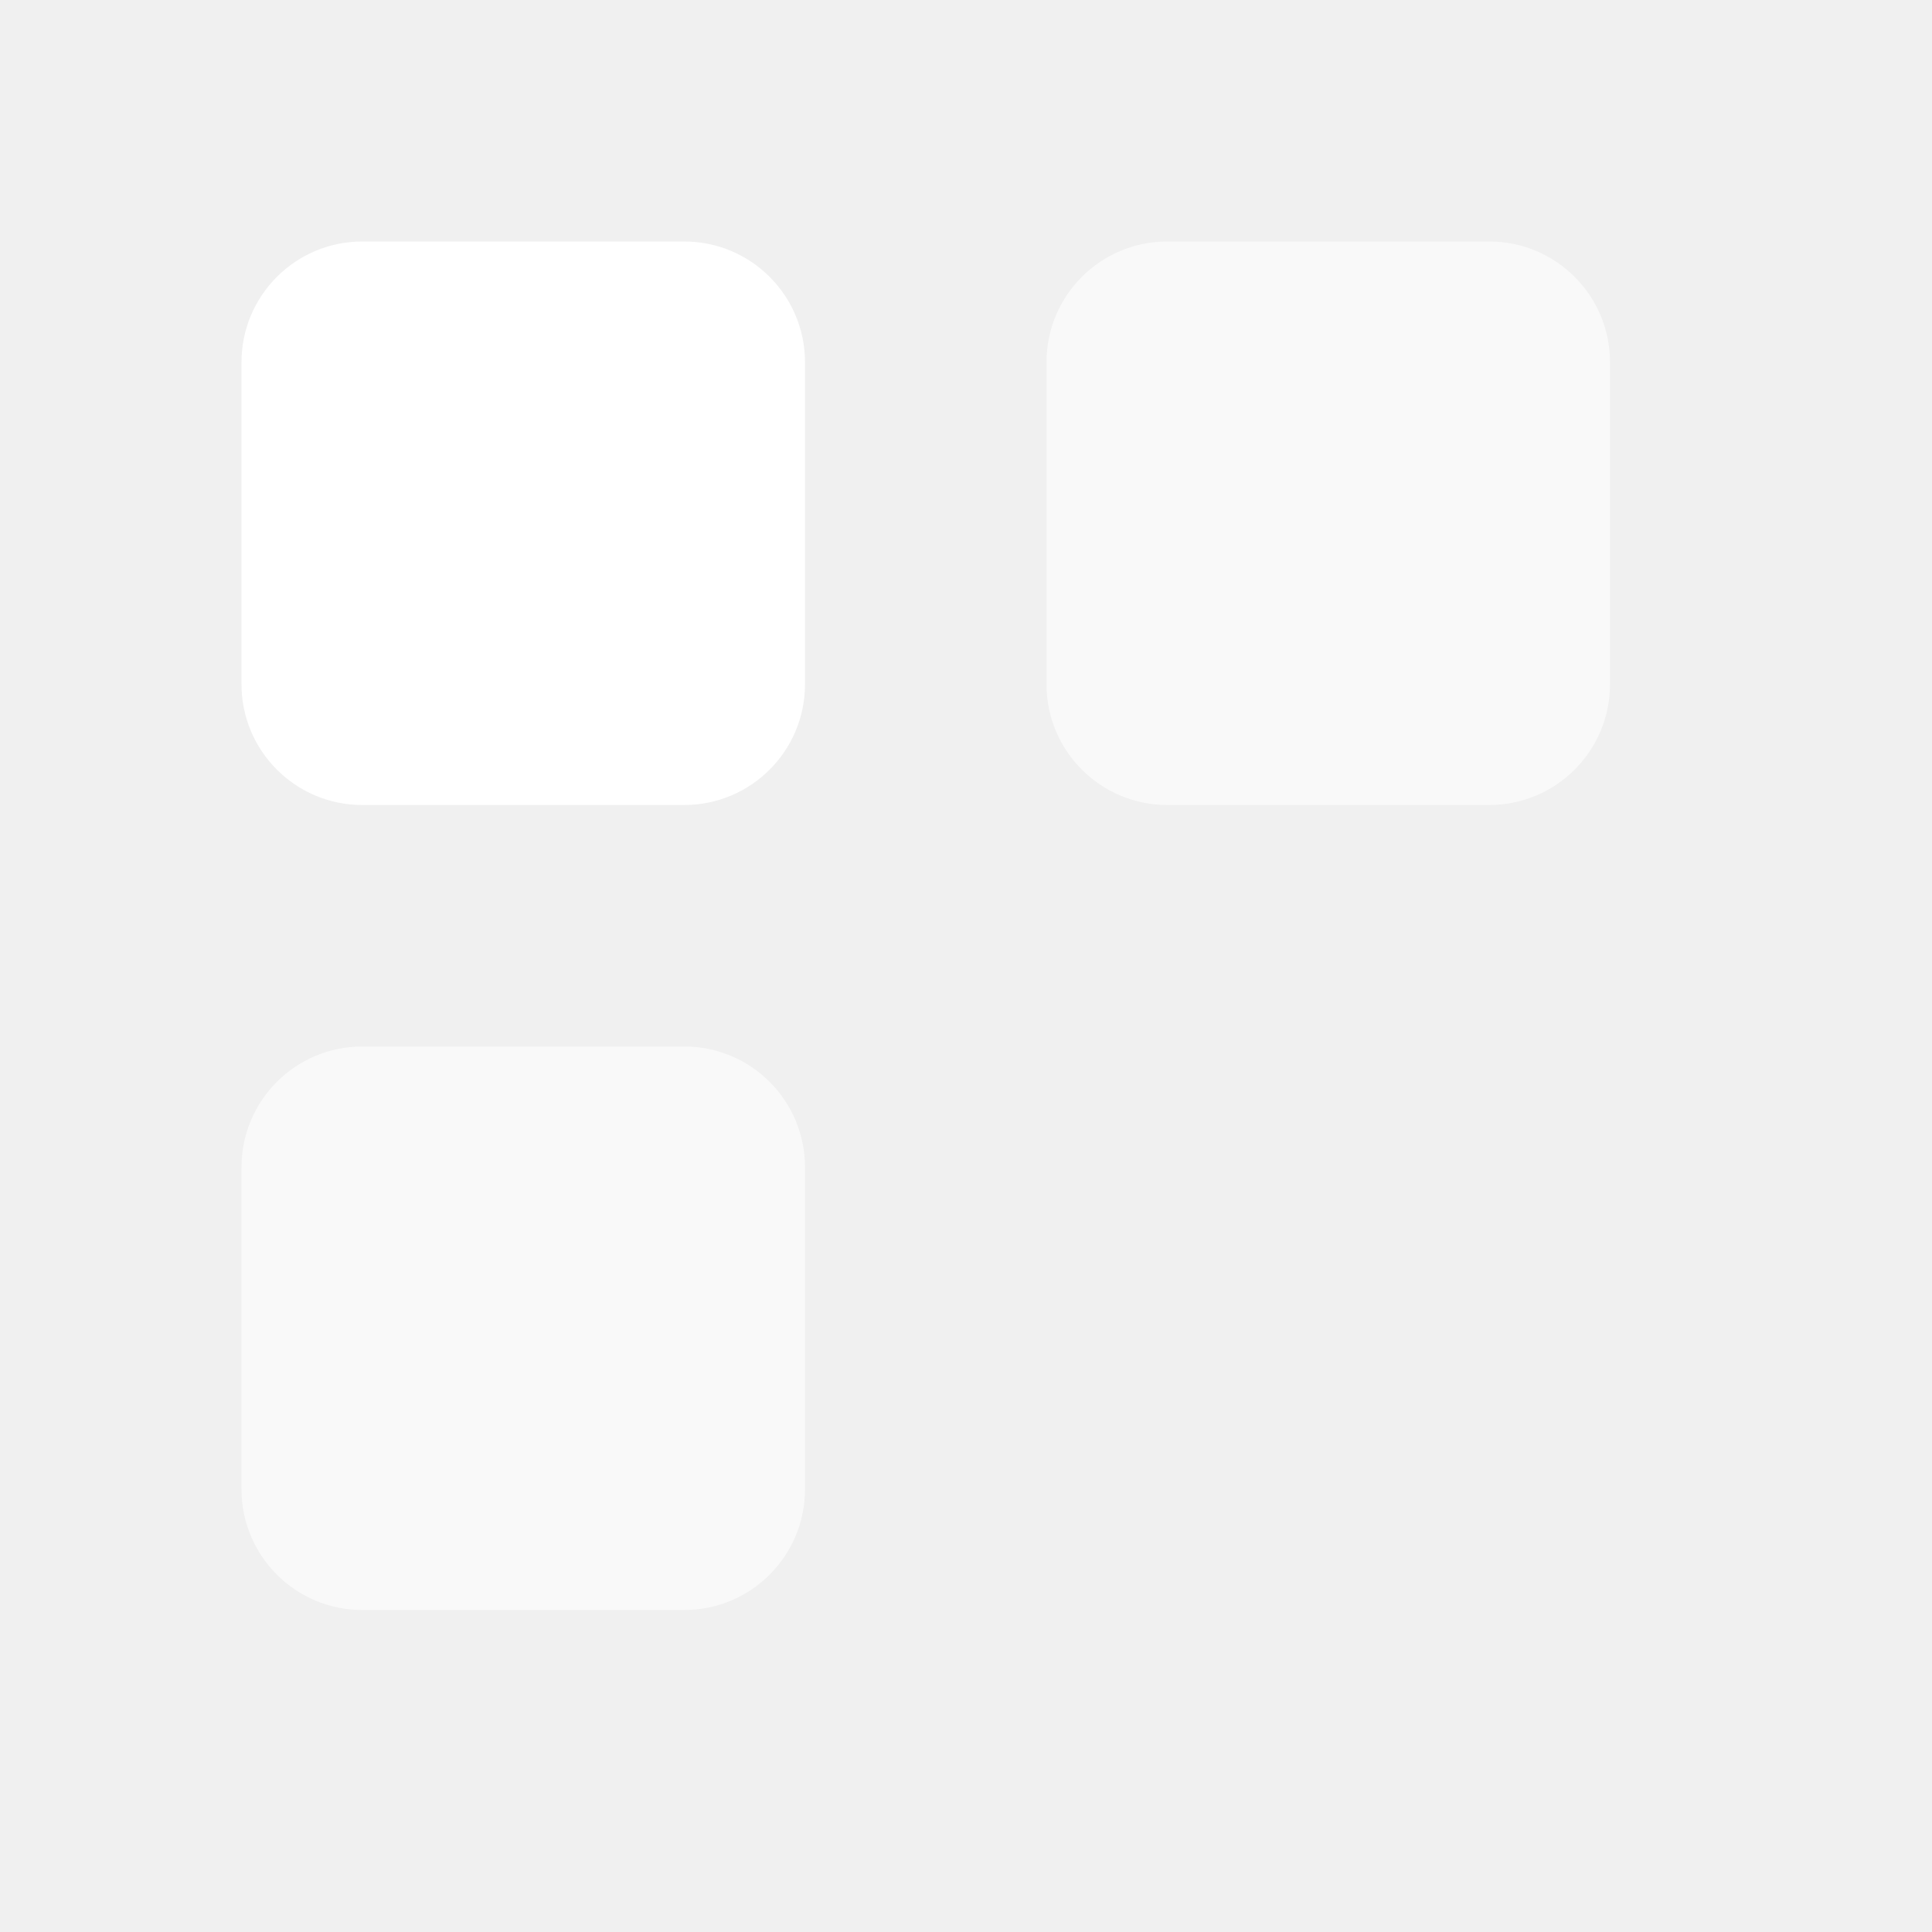
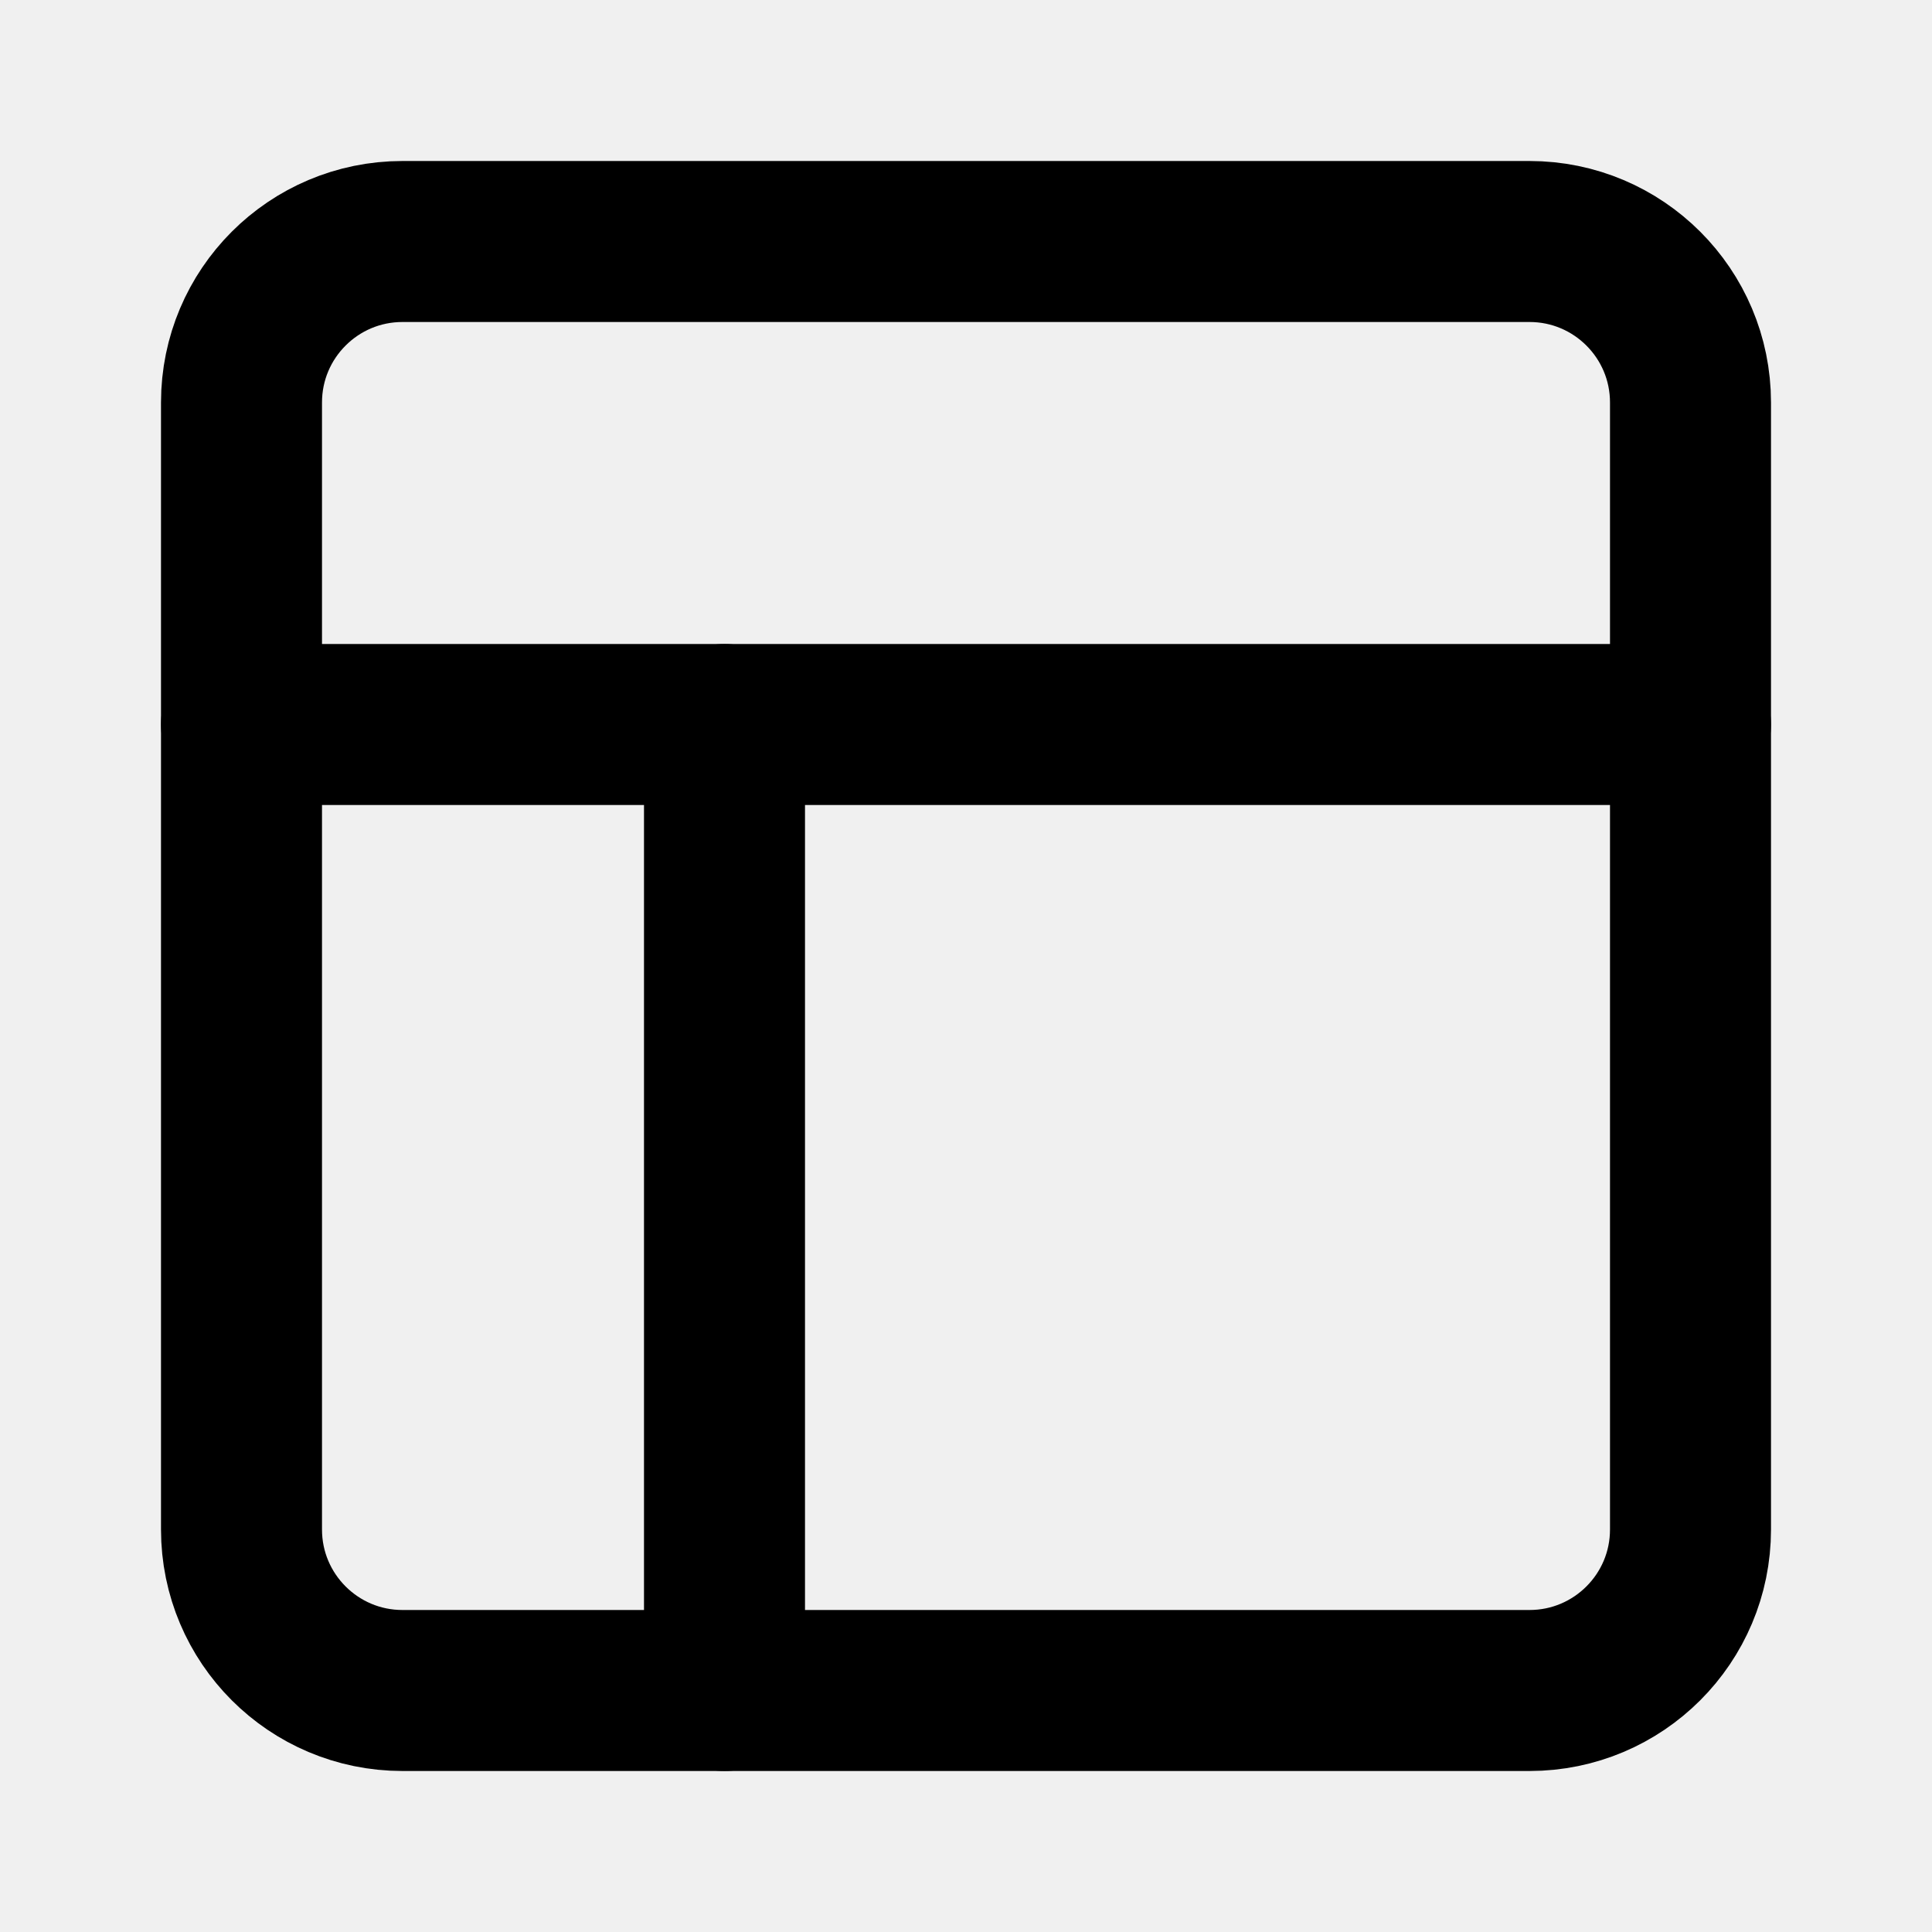
- <svg xmlns="http://www.w3.org/2000/svg" width="32" height="32" viewBox="0 0 24 24" fill="none" stroke="#222" stroke-width="2" stroke-linecap="round" stroke-linejoin="round">
-   <rect x="3" y="3" width="7" height="7" rx="1.5" fill="white" stroke="none" />
-   <rect x="3" y="13" width="7" height="7" rx="1.5" fill="white" stroke="none" opacity="0.6" />
-   <rect x="13" y="3" width="7" height="7" rx="1.5" fill="white" stroke="none" opacity="0.6" />
+ <svg xmlns="http://www.w3.org/2000/svg" version="1.1" width="24" height="24">
+   <svg version="1.1" width="24" height="24">
+     <svg width="24" height="24" viewBox="0 0 24 24" fill="none" stroke="currentColor" stroke-width="2" stroke-linecap="round" stroke-linejoin="round" class="lucide lucide-panels-top-left-icon lucide-panels-top-left">
+       <rect width="18" height="18" x="3" y="3" rx="2" />
+       <path d="M3 9h18" />
+       <path d="M9 21V9" />
+     </svg>
+   </svg>
+   <style>@media (prefers-color-scheme: light) { :root { filter: none; } }
+ @media (prefers-color-scheme: dark) { :root { filter: none; } }
+ </style>
</svg>
